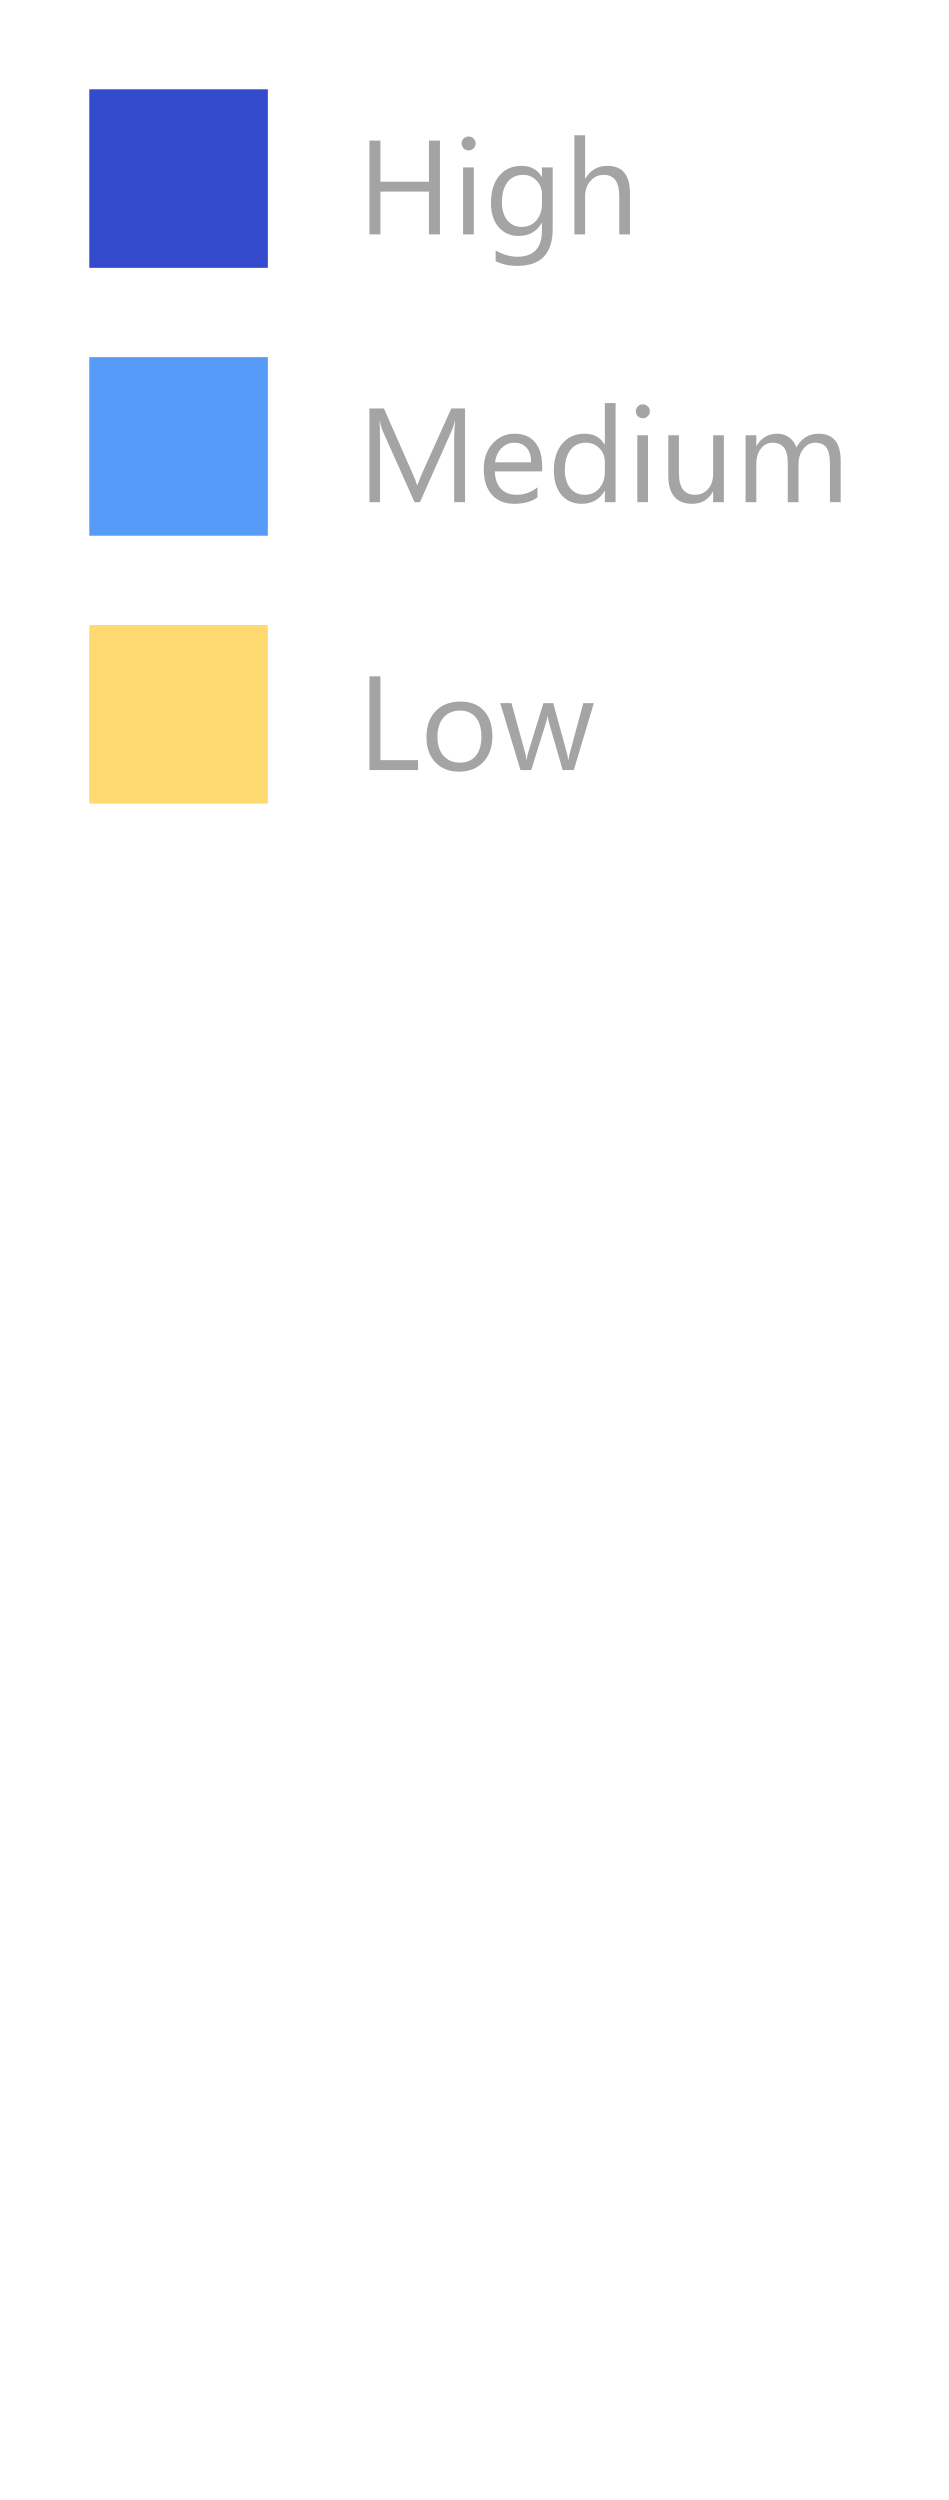
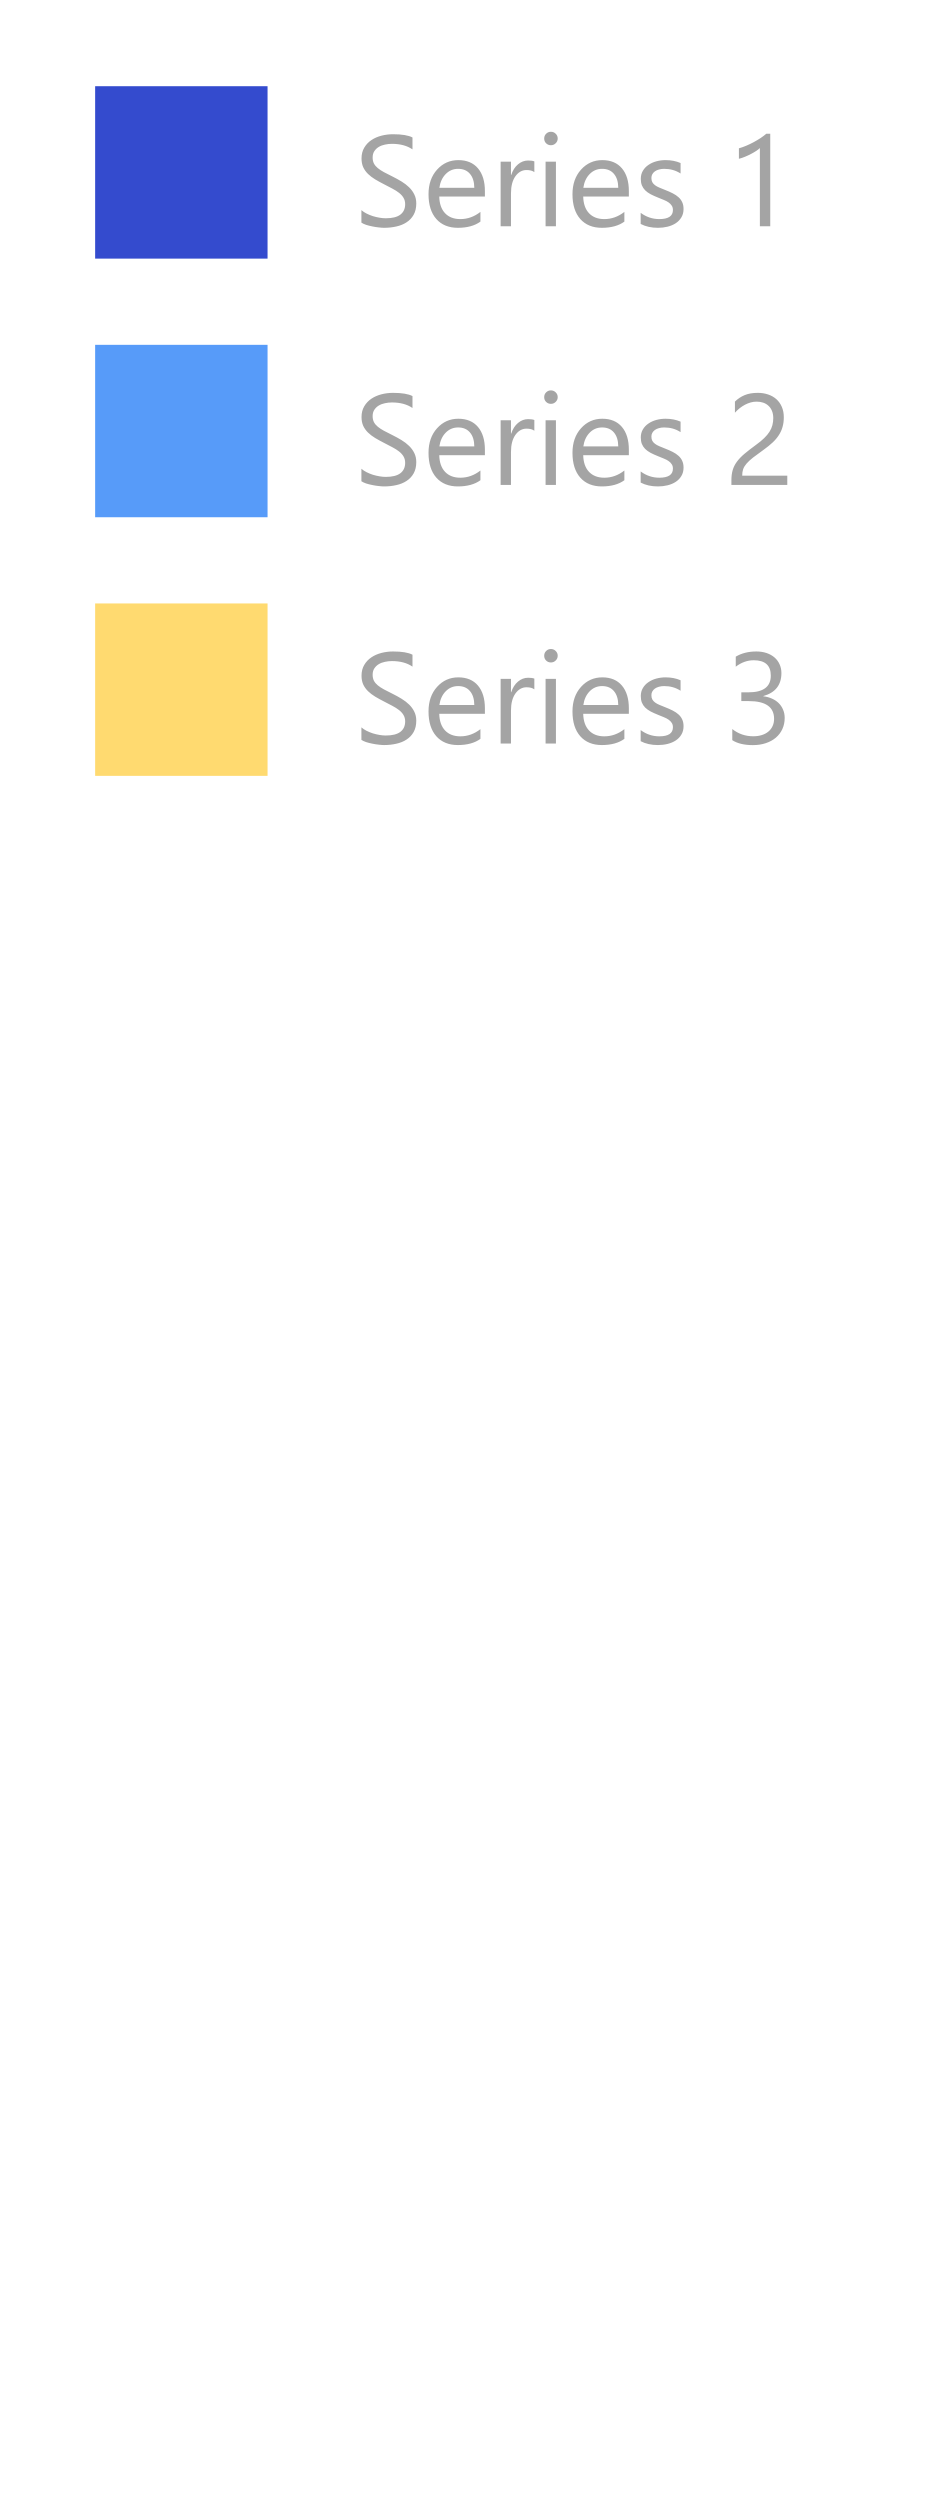
- <svg xmlns="http://www.w3.org/2000/svg" width="85" height="224" viewBox="0 0 85 224" fill="none">
-   <rect x="8" y="8" width="16" height="16" fill="#344BCE" />
-   <path d="M39.418 21H38.434V17.168H34.086V21H33.102V12.598H34.086V16.283H38.434V12.598H39.418V21ZM41.984 13.477C41.812 13.477 41.666 13.418 41.545 13.301C41.424 13.184 41.363 13.035 41.363 12.855C41.363 12.676 41.424 12.527 41.545 12.41C41.666 12.289 41.812 12.229 41.984 12.229C42.16 12.229 42.309 12.289 42.43 12.41C42.555 12.527 42.617 12.676 42.617 12.855C42.617 13.027 42.555 13.174 42.43 13.295C42.309 13.416 42.16 13.477 41.984 13.477ZM42.453 21H41.492V15H42.453V21ZM49.52 20.52C49.52 22.723 48.465 23.824 46.355 23.824C45.613 23.824 44.965 23.684 44.41 23.402V22.441C45.086 22.816 45.73 23.004 46.344 23.004C47.82 23.004 48.559 22.219 48.559 20.648V19.992H48.535C48.078 20.758 47.391 21.141 46.473 21.141C45.727 21.141 45.125 20.875 44.668 20.344C44.215 19.809 43.988 19.092 43.988 18.193C43.988 17.174 44.232 16.363 44.721 15.762C45.213 15.16 45.885 14.859 46.736 14.859C47.545 14.859 48.145 15.184 48.535 15.832H48.559V15H49.52V20.52ZM48.559 18.287V17.402C48.559 16.926 48.397 16.518 48.072 16.178C47.752 15.838 47.352 15.668 46.871 15.668C46.277 15.668 45.812 15.885 45.477 16.318C45.141 16.748 44.973 17.352 44.973 18.129C44.973 18.797 45.133 19.332 45.453 19.734C45.777 20.133 46.205 20.332 46.736 20.332C47.275 20.332 47.713 20.141 48.049 19.758C48.389 19.375 48.559 18.885 48.559 18.287ZM56.445 21H55.484V17.543C55.484 16.293 55.02 15.668 54.09 15.668C53.621 15.668 53.227 15.85 52.906 16.213C52.586 16.572 52.426 17.035 52.426 17.602V21H51.465V12.117H52.426V15.996H52.449C52.91 15.238 53.566 14.859 54.418 14.859C55.77 14.859 56.445 15.674 56.445 17.303V21Z" fill="#A4A4A4" />
-   <rect x="8" y="32" width="16" height="16" fill="#579BF9" />
-   <path d="M41.668 45H40.69V39.363C40.69 38.918 40.717 38.373 40.772 37.728H40.748C40.654 38.107 40.57 38.379 40.496 38.543L37.625 45H37.145L34.279 38.59C34.197 38.402 34.113 38.115 34.027 37.728H34.004C34.035 38.065 34.051 38.613 34.051 39.375V45H33.102V36.598H34.402L36.98 42.457C37.18 42.906 37.309 43.242 37.367 43.465H37.402C37.57 43.004 37.705 42.66 37.807 42.434L40.438 36.598H41.668V45ZM48.576 42.24H44.34C44.355 42.908 44.535 43.424 44.879 43.787C45.223 44.15 45.695 44.332 46.297 44.332C46.973 44.332 47.594 44.109 48.16 43.664V44.566C47.633 44.949 46.935 45.141 46.068 45.141C45.221 45.141 44.555 44.869 44.07 44.326C43.586 43.779 43.344 43.012 43.344 42.023C43.344 41.09 43.607 40.33 44.135 39.744C44.666 39.154 45.324 38.859 46.109 38.859C46.895 38.859 47.502 39.113 47.932 39.621C48.361 40.129 48.576 40.834 48.576 41.736V42.24ZM47.592 41.426C47.588 40.871 47.453 40.44 47.188 40.131C46.926 39.822 46.56 39.668 46.092 39.668C45.639 39.668 45.254 39.83 44.938 40.154C44.621 40.478 44.426 40.902 44.352 41.426H47.592ZM55.156 45H54.195V43.98H54.172C53.727 44.754 53.039 45.141 52.109 45.141C51.355 45.141 50.752 44.873 50.299 44.338C49.85 43.799 49.625 43.066 49.625 42.141C49.625 41.148 49.875 40.353 50.375 39.756C50.875 39.158 51.541 38.859 52.373 38.859C53.197 38.859 53.797 39.184 54.172 39.832H54.195V36.117H55.156V45ZM54.195 42.287V41.402C54.195 40.918 54.035 40.508 53.715 40.172C53.395 39.836 52.988 39.668 52.496 39.668C51.91 39.668 51.449 39.883 51.113 40.312C50.777 40.742 50.609 41.336 50.609 42.094C50.609 42.785 50.77 43.332 51.09 43.734C51.414 44.133 51.848 44.332 52.391 44.332C52.926 44.332 53.359 44.139 53.691 43.752C54.027 43.365 54.195 42.877 54.195 42.287ZM57.594 37.477C57.422 37.477 57.275 37.418 57.154 37.301C57.033 37.184 56.973 37.035 56.973 36.855C56.973 36.676 57.033 36.527 57.154 36.41C57.275 36.289 57.422 36.228 57.594 36.228C57.77 36.228 57.918 36.289 58.039 36.41C58.164 36.527 58.227 36.676 58.227 36.855C58.227 37.027 58.164 37.174 58.039 37.295C57.918 37.416 57.77 37.477 57.594 37.477ZM58.062 45H57.102V39H58.062V45ZM64.859 45H63.898V44.051H63.875C63.477 44.777 62.859 45.141 62.023 45.141C60.594 45.141 59.879 44.289 59.879 42.586V39H60.834V42.434C60.834 43.699 61.318 44.332 62.287 44.332C62.756 44.332 63.141 44.16 63.441 43.816C63.746 43.469 63.898 43.016 63.898 42.457V39H64.859V45ZM75.324 45H74.363V41.555C74.363 40.891 74.26 40.41 74.053 40.113C73.85 39.816 73.506 39.668 73.022 39.668C72.611 39.668 72.262 39.855 71.973 40.23C71.688 40.605 71.545 41.055 71.545 41.578V45H70.584V41.438C70.584 40.258 70.129 39.668 69.219 39.668C68.797 39.668 68.449 39.846 68.176 40.201C67.902 40.553 67.766 41.012 67.766 41.578V45H66.805V39H67.766V39.949H67.789C68.215 39.223 68.836 38.859 69.652 38.859C70.062 38.859 70.42 38.975 70.725 39.205C71.029 39.432 71.238 39.73 71.352 40.102C71.797 39.273 72.461 38.859 73.344 38.859C74.664 38.859 75.324 39.674 75.324 41.303V45Z" fill="#A4A4A4" />
-   <rect x="8" y="56" width="16" height="16" fill="#FFDA70" />
-   <path d="M37.461 69H33.102V60.598H34.086V68.109H37.461V69ZM41.129 69.141C40.242 69.141 39.533 68.861 39.002 68.303C38.475 67.74 38.211 66.996 38.211 66.07C38.211 65.062 38.486 64.275 39.037 63.709C39.588 63.143 40.332 62.859 41.27 62.859C42.164 62.859 42.861 63.135 43.361 63.685C43.865 64.236 44.117 65 44.117 65.977C44.117 66.934 43.846 67.701 43.303 68.279C42.764 68.853 42.039 69.141 41.129 69.141ZM41.199 63.668C40.582 63.668 40.094 63.879 39.734 64.301C39.375 64.719 39.195 65.297 39.195 66.035C39.195 66.746 39.377 67.307 39.74 67.717C40.103 68.127 40.59 68.332 41.199 68.332C41.82 68.332 42.297 68.131 42.629 67.728C42.965 67.326 43.133 66.754 43.133 66.012C43.133 65.262 42.965 64.684 42.629 64.277C42.297 63.871 41.82 63.668 41.199 63.668ZM53.211 63L51.412 69H50.416L49.18 64.705C49.133 64.541 49.102 64.356 49.086 64.148H49.062C49.051 64.289 49.01 64.471 48.94 64.693L47.598 69H46.637L44.82 63H45.828L47.07 67.512C47.109 67.648 47.137 67.828 47.152 68.051H47.199C47.211 67.879 47.246 67.695 47.305 67.5L48.688 63H49.566L50.809 67.523C50.848 67.668 50.877 67.848 50.897 68.062H50.943C50.951 67.91 50.984 67.731 51.043 67.523L52.262 63H53.211Z" fill="#A4A4A4" />
+ <svg xmlns="http://www.w3.org/2000/svg" width="86" height="232" viewBox="0 0 86 232" fill="none">
+   <rect x="9.329" y="8.5" width="15" height="15" fill="#344BCE" stroke="#344BCE" />
+   <path d="M33.538 20.66V19.5C33.671 19.617 33.829 19.723 34.013 19.816C34.2 19.91 34.395 19.99 34.599 20.057C34.806 20.119 35.013 20.168 35.22 20.203C35.427 20.238 35.618 20.256 35.794 20.256C36.399 20.256 36.851 20.145 37.148 19.922C37.448 19.695 37.599 19.371 37.599 18.949C37.599 18.723 37.548 18.525 37.446 18.357C37.349 18.189 37.212 18.037 37.036 17.9C36.86 17.76 36.651 17.627 36.409 17.502C36.171 17.373 35.913 17.238 35.636 17.098C35.343 16.949 35.069 16.799 34.815 16.646C34.562 16.494 34.341 16.326 34.153 16.143C33.966 15.959 33.817 15.752 33.708 15.521C33.602 15.287 33.55 15.014 33.55 14.701C33.55 14.318 33.634 13.986 33.802 13.705C33.97 13.42 34.19 13.185 34.464 13.002C34.737 12.818 35.048 12.682 35.395 12.592C35.747 12.502 36.105 12.457 36.468 12.457C37.296 12.457 37.899 12.557 38.278 12.756V13.863C37.782 13.52 37.145 13.348 36.368 13.348C36.153 13.348 35.938 13.371 35.724 13.418C35.509 13.461 35.317 13.533 35.149 13.635C34.981 13.736 34.845 13.867 34.739 14.027C34.634 14.188 34.581 14.383 34.581 14.613C34.581 14.828 34.62 15.014 34.698 15.17C34.78 15.326 34.899 15.469 35.056 15.598C35.212 15.727 35.401 15.852 35.624 15.973C35.851 16.094 36.11 16.227 36.403 16.371C36.704 16.52 36.989 16.676 37.259 16.84C37.528 17.004 37.765 17.186 37.968 17.385C38.171 17.584 38.331 17.805 38.448 18.047C38.569 18.289 38.63 18.566 38.63 18.879C38.63 19.293 38.548 19.645 38.384 19.934C38.224 20.219 38.005 20.451 37.727 20.631C37.454 20.811 37.138 20.939 36.778 21.018C36.419 21.1 36.04 21.141 35.642 21.141C35.509 21.141 35.345 21.129 35.149 21.105C34.954 21.086 34.755 21.055 34.552 21.012C34.349 20.973 34.155 20.924 33.972 20.865C33.792 20.803 33.648 20.734 33.538 20.66ZM44.999 18.24H40.763C40.778 18.908 40.958 19.424 41.302 19.787C41.645 20.15 42.118 20.332 42.72 20.332C43.395 20.332 44.017 20.109 44.583 19.664V20.566C44.056 20.949 43.358 21.141 42.491 21.141C41.644 21.141 40.977 20.869 40.493 20.326C40.009 19.779 39.767 19.012 39.767 18.023C39.767 17.09 40.03 16.33 40.558 15.744C41.089 15.154 41.747 14.859 42.532 14.859C43.317 14.859 43.925 15.113 44.355 15.621C44.784 16.129 44.999 16.834 44.999 17.736V18.24ZM44.015 17.426C44.011 16.871 43.876 16.439 43.61 16.131C43.349 15.822 42.983 15.668 42.515 15.668C42.062 15.668 41.677 15.83 41.36 16.154C41.044 16.479 40.849 16.902 40.774 17.426H44.015ZM49.587 15.973C49.419 15.844 49.177 15.779 48.86 15.779C48.45 15.779 48.106 15.973 47.829 16.359C47.556 16.746 47.419 17.273 47.419 17.941V21H46.458V15H47.419V16.236H47.442C47.579 15.815 47.788 15.486 48.069 15.252C48.351 15.014 48.665 14.895 49.013 14.895C49.263 14.895 49.454 14.922 49.587 14.977V15.973ZM51.122 13.477C50.95 13.477 50.804 13.418 50.683 13.301C50.562 13.184 50.501 13.035 50.501 12.855C50.501 12.676 50.562 12.527 50.683 12.41C50.804 12.289 50.95 12.229 51.122 12.229C51.298 12.229 51.446 12.289 51.567 12.41C51.692 12.527 51.755 12.676 51.755 12.855C51.755 13.027 51.692 13.174 51.567 13.295C51.446 13.416 51.298 13.477 51.122 13.477ZM51.591 21H50.63V15H51.591V21ZM58.358 18.24H54.122C54.138 18.908 54.317 19.424 54.661 19.787C55.005 20.15 55.477 20.332 56.079 20.332C56.755 20.332 57.376 20.109 57.942 19.664V20.566C57.415 20.949 56.718 21.141 55.851 21.141C55.003 21.141 54.337 20.869 53.852 20.326C53.368 19.779 53.126 19.012 53.126 18.023C53.126 17.09 53.39 16.33 53.917 15.744C54.448 15.154 55.106 14.859 55.892 14.859C56.677 14.859 57.284 15.113 57.714 15.621C58.144 16.129 58.358 16.834 58.358 17.736V18.24ZM57.374 17.426C57.37 16.871 57.235 16.439 56.97 16.131C56.708 15.822 56.343 15.668 55.874 15.668C55.421 15.668 55.036 15.83 54.72 16.154C54.403 16.479 54.208 16.902 54.134 17.426H57.374ZM59.454 20.783V19.752C59.977 20.139 60.554 20.332 61.183 20.332C62.026 20.332 62.448 20.051 62.448 19.488C62.448 19.328 62.411 19.193 62.337 19.084C62.267 18.971 62.169 18.871 62.044 18.785C61.923 18.699 61.778 18.623 61.61 18.557C61.446 18.486 61.269 18.414 61.077 18.34C60.812 18.234 60.577 18.129 60.374 18.023C60.175 17.914 60.007 17.793 59.87 17.66C59.737 17.523 59.636 17.369 59.565 17.197C59.499 17.025 59.466 16.824 59.466 16.594C59.466 16.312 59.53 16.064 59.659 15.85C59.788 15.631 59.96 15.449 60.175 15.305C60.39 15.156 60.634 15.045 60.907 14.971C61.185 14.896 61.47 14.859 61.763 14.859C62.282 14.859 62.747 14.949 63.157 15.129V16.102C62.716 15.812 62.208 15.668 61.634 15.668C61.454 15.668 61.292 15.69 61.148 15.732C61.003 15.771 60.878 15.828 60.773 15.902C60.671 15.977 60.591 16.066 60.532 16.172C60.477 16.273 60.45 16.387 60.45 16.512C60.45 16.668 60.477 16.799 60.532 16.904C60.591 17.01 60.675 17.104 60.784 17.186C60.894 17.268 61.026 17.342 61.183 17.408C61.339 17.475 61.517 17.547 61.716 17.625C61.981 17.727 62.22 17.832 62.431 17.941C62.642 18.047 62.821 18.168 62.97 18.305C63.118 18.438 63.231 18.592 63.31 18.768C63.392 18.943 63.433 19.152 63.433 19.395C63.433 19.691 63.366 19.949 63.233 20.168C63.105 20.387 62.931 20.568 62.712 20.713C62.493 20.857 62.241 20.965 61.956 21.035C61.671 21.105 61.372 21.141 61.06 21.141C60.442 21.141 59.907 21.021 59.454 20.783ZM71.478 21H70.517V13.74C70.442 13.815 70.333 13.9 70.189 13.998C70.048 14.092 69.888 14.185 69.708 14.279C69.532 14.373 69.345 14.461 69.145 14.543C68.95 14.625 68.759 14.69 68.571 14.736V13.764C68.782 13.705 69.005 13.627 69.239 13.529C69.478 13.428 69.71 13.316 69.936 13.195C70.167 13.07 70.384 12.941 70.587 12.809C70.79 12.672 70.966 12.539 71.114 12.41H71.478V21Z" fill="#A4A4A4" />
+   <rect x="8.829" y="32" width="16" height="16" fill="#579BF9" />
+   <path d="M33.538 44.66V43.5C33.671 43.617 33.829 43.723 34.013 43.816C34.2 43.91 34.395 43.99 34.599 44.057C34.806 44.119 35.013 44.168 35.22 44.203C35.427 44.238 35.618 44.256 35.794 44.256C36.399 44.256 36.851 44.145 37.148 43.922C37.448 43.695 37.599 43.371 37.599 42.949C37.599 42.723 37.548 42.525 37.446 42.357C37.349 42.19 37.212 42.037 37.036 41.9C36.86 41.76 36.651 41.627 36.409 41.502C36.171 41.373 35.913 41.238 35.636 41.098C35.343 40.949 35.069 40.799 34.815 40.647C34.562 40.494 34.341 40.326 34.153 40.143C33.966 39.959 33.817 39.752 33.708 39.522C33.602 39.287 33.55 39.014 33.55 38.701C33.55 38.318 33.634 37.986 33.802 37.705C33.97 37.42 34.19 37.185 34.464 37.002C34.737 36.818 35.048 36.682 35.395 36.592C35.747 36.502 36.105 36.457 36.468 36.457C37.296 36.457 37.899 36.557 38.278 36.756V37.863C37.782 37.52 37.145 37.348 36.368 37.348C36.153 37.348 35.938 37.371 35.724 37.418C35.509 37.461 35.317 37.533 35.149 37.635C34.981 37.736 34.845 37.867 34.739 38.027C34.634 38.188 34.581 38.383 34.581 38.613C34.581 38.828 34.62 39.014 34.698 39.17C34.78 39.326 34.899 39.469 35.056 39.598C35.212 39.727 35.401 39.852 35.624 39.973C35.851 40.094 36.11 40.227 36.403 40.371C36.704 40.52 36.989 40.676 37.259 40.84C37.528 41.004 37.765 41.185 37.968 41.385C38.171 41.584 38.331 41.805 38.448 42.047C38.569 42.289 38.63 42.566 38.63 42.879C38.63 43.293 38.548 43.645 38.384 43.934C38.224 44.219 38.005 44.451 37.727 44.631C37.454 44.81 37.138 44.94 36.778 45.018C36.419 45.1 36.04 45.141 35.642 45.141C35.509 45.141 35.345 45.129 35.149 45.105C34.954 45.086 34.755 45.055 34.552 45.012C34.349 44.973 34.155 44.924 33.972 44.865C33.792 44.803 33.648 44.734 33.538 44.66ZM44.999 42.24H40.763C40.778 42.908 40.958 43.424 41.302 43.787C41.645 44.15 42.118 44.332 42.72 44.332C43.395 44.332 44.017 44.109 44.583 43.664V44.566C44.056 44.949 43.358 45.141 42.491 45.141C41.644 45.141 40.977 44.869 40.493 44.326C40.009 43.779 39.767 43.012 39.767 42.023C39.767 41.09 40.03 40.33 40.558 39.744C41.089 39.154 41.747 38.859 42.532 38.859C43.317 38.859 43.925 39.113 44.355 39.621C44.784 40.129 44.999 40.834 44.999 41.736V42.24ZM44.015 41.426C44.011 40.871 43.876 40.44 43.61 40.131C43.349 39.822 42.983 39.668 42.515 39.668C42.062 39.668 41.677 39.83 41.36 40.154C41.044 40.478 40.849 40.902 40.774 41.426H44.015ZM49.587 39.973C49.419 39.844 49.177 39.779 48.86 39.779C48.45 39.779 48.106 39.973 47.829 40.359C47.556 40.746 47.419 41.273 47.419 41.941V45H46.458V39H47.419V40.236H47.442C47.579 39.815 47.788 39.486 48.069 39.252C48.351 39.014 48.665 38.895 49.013 38.895C49.263 38.895 49.454 38.922 49.587 38.977V39.973ZM51.122 37.477C50.95 37.477 50.804 37.418 50.683 37.301C50.562 37.184 50.501 37.035 50.501 36.855C50.501 36.676 50.562 36.527 50.683 36.41C50.804 36.289 50.95 36.228 51.122 36.228C51.298 36.228 51.446 36.289 51.567 36.41C51.692 36.527 51.755 36.676 51.755 36.855C51.755 37.027 51.692 37.174 51.567 37.295C51.446 37.416 51.298 37.477 51.122 37.477ZM51.591 45H50.63V39H51.591V45ZM58.358 42.24H54.122C54.138 42.908 54.317 43.424 54.661 43.787C55.005 44.15 55.477 44.332 56.079 44.332C56.755 44.332 57.376 44.109 57.942 43.664V44.566C57.415 44.949 56.718 45.141 55.851 45.141C55.003 45.141 54.337 44.869 53.852 44.326C53.368 43.779 53.126 43.012 53.126 42.023C53.126 41.09 53.39 40.33 53.917 39.744C54.448 39.154 55.106 38.859 55.892 38.859C56.677 38.859 57.284 39.113 57.714 39.621C58.144 40.129 58.358 40.834 58.358 41.736V42.24ZM57.374 41.426C57.37 40.871 57.235 40.44 56.97 40.131C56.708 39.822 56.343 39.668 55.874 39.668C55.421 39.668 55.036 39.83 54.72 40.154C54.403 40.478 54.208 40.902 54.134 41.426H57.374ZM59.454 44.783V43.752C59.977 44.139 60.554 44.332 61.183 44.332C62.026 44.332 62.448 44.051 62.448 43.488C62.448 43.328 62.411 43.193 62.337 43.084C62.267 42.971 62.169 42.871 62.044 42.785C61.923 42.699 61.778 42.623 61.61 42.557C61.446 42.486 61.269 42.414 61.077 42.34C60.812 42.234 60.577 42.129 60.374 42.023C60.175 41.914 60.007 41.793 59.87 41.66C59.737 41.523 59.636 41.369 59.565 41.197C59.499 41.025 59.466 40.824 59.466 40.594C59.466 40.312 59.53 40.065 59.659 39.85C59.788 39.631 59.96 39.449 60.175 39.305C60.39 39.156 60.634 39.045 60.907 38.971C61.185 38.897 61.47 38.859 61.763 38.859C62.282 38.859 62.747 38.949 63.157 39.129V40.102C62.716 39.812 62.208 39.668 61.634 39.668C61.454 39.668 61.292 39.69 61.148 39.732C61.003 39.772 60.878 39.828 60.773 39.902C60.671 39.977 60.591 40.066 60.532 40.172C60.477 40.273 60.45 40.387 60.45 40.512C60.45 40.668 60.477 40.799 60.532 40.904C60.591 41.01 60.675 41.103 60.784 41.185C60.894 41.268 61.026 41.342 61.183 41.408C61.339 41.475 61.517 41.547 61.716 41.625C61.981 41.727 62.22 41.832 62.431 41.941C62.642 42.047 62.821 42.168 62.97 42.305C63.118 42.438 63.231 42.592 63.31 42.768C63.392 42.943 63.433 43.152 63.433 43.395C63.433 43.691 63.366 43.949 63.233 44.168C63.105 44.387 62.931 44.568 62.712 44.713C62.493 44.857 62.241 44.965 61.956 45.035C61.671 45.105 61.372 45.141 61.06 45.141C60.442 45.141 59.907 45.022 59.454 44.783ZM71.759 38.801C71.759 38.543 71.718 38.318 71.636 38.127C71.558 37.935 71.448 37.777 71.308 37.652C71.171 37.523 71.009 37.428 70.821 37.365C70.634 37.303 70.431 37.272 70.212 37.272C70.024 37.272 69.841 37.297 69.661 37.348C69.481 37.398 69.306 37.469 69.134 37.559C68.966 37.648 68.802 37.756 68.642 37.881C68.485 38.006 68.339 38.145 68.202 38.297V37.266C68.472 37.004 68.772 36.805 69.105 36.668C69.44 36.527 69.849 36.457 70.329 36.457C70.673 36.457 70.991 36.508 71.284 36.609C71.577 36.707 71.831 36.852 72.046 37.043C72.261 37.234 72.429 37.471 72.55 37.752C72.675 38.033 72.737 38.355 72.737 38.719C72.737 39.051 72.698 39.352 72.62 39.621C72.546 39.891 72.431 40.145 72.274 40.383C72.122 40.621 71.929 40.85 71.694 41.068C71.46 41.287 71.185 41.51 70.868 41.736C70.474 42.018 70.147 42.258 69.89 42.457C69.636 42.656 69.433 42.844 69.28 43.02C69.132 43.191 69.026 43.365 68.964 43.541C68.905 43.713 68.876 43.912 68.876 44.139H73.06V45H67.874V44.584C67.874 44.225 67.913 43.908 67.991 43.635C68.069 43.361 68.198 43.102 68.378 42.855C68.558 42.609 68.792 42.363 69.081 42.117C69.374 41.871 69.731 41.594 70.153 41.285C70.458 41.066 70.712 40.857 70.915 40.658C71.122 40.459 71.288 40.26 71.413 40.06C71.538 39.861 71.626 39.66 71.677 39.457C71.731 39.25 71.759 39.031 71.759 38.801Z" fill="#A4A4A4" />
+   <rect x="8.829" y="56" width="16" height="16" fill="#FFDA70" />
+   <path d="M33.538 68.66V67.5C33.671 67.617 33.829 67.723 34.013 67.816C34.2 67.91 34.395 67.99 34.599 68.057C34.806 68.119 35.013 68.168 35.22 68.203C35.427 68.238 35.618 68.256 35.794 68.256C36.399 68.256 36.851 68.144 37.148 67.922C37.448 67.695 37.599 67.371 37.599 66.949C37.599 66.723 37.548 66.525 37.446 66.357C37.349 66.189 37.212 66.037 37.036 65.9C36.86 65.76 36.651 65.627 36.409 65.502C36.171 65.373 35.913 65.238 35.636 65.098C35.343 64.949 35.069 64.799 34.815 64.647C34.562 64.494 34.341 64.326 34.153 64.143C33.966 63.959 33.817 63.752 33.708 63.522C33.602 63.287 33.55 63.014 33.55 62.701C33.55 62.318 33.634 61.986 33.802 61.705C33.97 61.42 34.19 61.185 34.464 61.002C34.737 60.818 35.048 60.682 35.395 60.592C35.747 60.502 36.105 60.457 36.468 60.457C37.296 60.457 37.899 60.557 38.278 60.756V61.863C37.782 61.52 37.145 61.348 36.368 61.348C36.153 61.348 35.938 61.371 35.724 61.418C35.509 61.461 35.317 61.533 35.149 61.635C34.981 61.736 34.845 61.867 34.739 62.027C34.634 62.188 34.581 62.383 34.581 62.613C34.581 62.828 34.62 63.014 34.698 63.17C34.78 63.326 34.899 63.469 35.056 63.598C35.212 63.727 35.401 63.852 35.624 63.973C35.851 64.094 36.11 64.227 36.403 64.371C36.704 64.519 36.989 64.676 37.259 64.84C37.528 65.004 37.765 65.186 37.968 65.385C38.171 65.584 38.331 65.805 38.448 66.047C38.569 66.289 38.63 66.566 38.63 66.879C38.63 67.293 38.548 67.644 38.384 67.934C38.224 68.219 38.005 68.451 37.727 68.631C37.454 68.811 37.138 68.939 36.778 69.018C36.419 69.1 36.04 69.141 35.642 69.141C35.509 69.141 35.345 69.129 35.149 69.106C34.954 69.086 34.755 69.055 34.552 69.012C34.349 68.973 34.155 68.924 33.972 68.865C33.792 68.803 33.648 68.734 33.538 68.66ZM44.999 66.24H40.763C40.778 66.908 40.958 67.424 41.302 67.787C41.645 68.15 42.118 68.332 42.72 68.332C43.395 68.332 44.017 68.109 44.583 67.664V68.566C44.056 68.949 43.358 69.141 42.491 69.141C41.644 69.141 40.977 68.869 40.493 68.326C40.009 67.779 39.767 67.012 39.767 66.023C39.767 65.09 40.03 64.33 40.558 63.744C41.089 63.154 41.747 62.859 42.532 62.859C43.317 62.859 43.925 63.113 44.355 63.621C44.784 64.129 44.999 64.834 44.999 65.736V66.24ZM44.015 65.426C44.011 64.871 43.876 64.439 43.61 64.131C43.349 63.822 42.983 63.668 42.515 63.668C42.062 63.668 41.677 63.83 41.36 64.154C41.044 64.478 40.849 64.902 40.774 65.426H44.015ZM49.587 63.973C49.419 63.844 49.177 63.779 48.86 63.779C48.45 63.779 48.106 63.973 47.829 64.359C47.556 64.746 47.419 65.273 47.419 65.941V69H46.458V63H47.419V64.236H47.442C47.579 63.815 47.788 63.486 48.069 63.252C48.351 63.014 48.665 62.895 49.013 62.895C49.263 62.895 49.454 62.922 49.587 62.977V63.973ZM51.122 61.477C50.95 61.477 50.804 61.418 50.683 61.301C50.562 61.184 50.501 61.035 50.501 60.855C50.501 60.676 50.562 60.527 50.683 60.41C50.804 60.289 50.95 60.228 51.122 60.228C51.298 60.228 51.446 60.289 51.567 60.41C51.692 60.527 51.755 60.676 51.755 60.855C51.755 61.027 51.692 61.174 51.567 61.295C51.446 61.416 51.298 61.477 51.122 61.477ZM51.591 69H50.63V63H51.591V69ZM58.358 66.24H54.122C54.138 66.908 54.317 67.424 54.661 67.787C55.005 68.15 55.477 68.332 56.079 68.332C56.755 68.332 57.376 68.109 57.942 67.664V68.566C57.415 68.949 56.718 69.141 55.851 69.141C55.003 69.141 54.337 68.869 53.852 68.326C53.368 67.779 53.126 67.012 53.126 66.023C53.126 65.09 53.39 64.33 53.917 63.744C54.448 63.154 55.106 62.859 55.892 62.859C56.677 62.859 57.284 63.113 57.714 63.621C58.144 64.129 58.358 64.834 58.358 65.736V66.24ZM57.374 65.426C57.37 64.871 57.235 64.439 56.97 64.131C56.708 63.822 56.343 63.668 55.874 63.668C55.421 63.668 55.036 63.83 54.72 64.154C54.403 64.478 54.208 64.902 54.134 65.426H57.374ZM59.454 68.783V67.752C59.977 68.139 60.554 68.332 61.183 68.332C62.026 68.332 62.448 68.051 62.448 67.488C62.448 67.328 62.411 67.193 62.337 67.084C62.267 66.971 62.169 66.871 62.044 66.785C61.923 66.699 61.778 66.623 61.61 66.557C61.446 66.486 61.269 66.414 61.077 66.34C60.812 66.234 60.577 66.129 60.374 66.023C60.175 65.914 60.007 65.793 59.87 65.66C59.737 65.523 59.636 65.369 59.565 65.197C59.499 65.025 59.466 64.824 59.466 64.594C59.466 64.312 59.53 64.064 59.659 63.85C59.788 63.631 59.96 63.449 60.175 63.305C60.39 63.156 60.634 63.045 60.907 62.971C61.185 62.897 61.47 62.859 61.763 62.859C62.282 62.859 62.747 62.949 63.157 63.129V64.102C62.716 63.812 62.208 63.668 61.634 63.668C61.454 63.668 61.292 63.69 61.148 63.732C61.003 63.772 60.878 63.828 60.773 63.902C60.671 63.977 60.591 64.066 60.532 64.172C60.477 64.273 60.45 64.387 60.45 64.512C60.45 64.668 60.477 64.799 60.532 64.904C60.591 65.01 60.675 65.103 60.784 65.186C60.894 65.268 61.026 65.342 61.183 65.408C61.339 65.475 61.517 65.547 61.716 65.625C61.981 65.727 62.22 65.832 62.431 65.941C62.642 66.047 62.821 66.168 62.97 66.305C63.118 66.438 63.231 66.592 63.31 66.768C63.392 66.943 63.433 67.152 63.433 67.394C63.433 67.691 63.366 67.949 63.233 68.168C63.105 68.387 62.931 68.568 62.712 68.713C62.493 68.857 62.241 68.965 61.956 69.035C61.671 69.106 61.372 69.141 61.06 69.141C60.442 69.141 59.907 69.022 59.454 68.783ZM72.819 66.621C72.819 67 72.747 67.346 72.603 67.658C72.462 67.967 72.261 68.232 71.999 68.455C71.741 68.674 71.431 68.844 71.067 68.965C70.704 69.086 70.304 69.147 69.866 69.147C69.065 69.147 68.429 68.994 67.956 68.689V67.658C68.522 68.103 69.171 68.326 69.901 68.326C70.194 68.326 70.458 68.289 70.692 68.215C70.931 68.141 71.134 68.033 71.302 67.893C71.474 67.752 71.605 67.582 71.694 67.383C71.788 67.184 71.835 66.959 71.835 66.709C71.835 65.611 71.054 65.062 69.491 65.062H68.794V64.248H69.456C70.839 64.248 71.53 63.732 71.53 62.701C71.53 61.748 71.003 61.272 69.948 61.272C69.355 61.272 68.798 61.471 68.278 61.869V60.938C68.814 60.617 69.45 60.457 70.189 60.457C70.54 60.457 70.858 60.506 71.144 60.603C71.429 60.701 71.673 60.838 71.876 61.014C72.079 61.19 72.235 61.4 72.345 61.647C72.458 61.893 72.515 62.164 72.515 62.461C72.515 63.566 71.956 64.277 70.839 64.594V64.617C71.124 64.648 71.388 64.719 71.63 64.828C71.872 64.934 72.081 65.072 72.257 65.244C72.433 65.416 72.569 65.619 72.667 65.853C72.769 66.084 72.819 66.34 72.819 66.621Z" fill="#A4A4A4" />
</svg>
